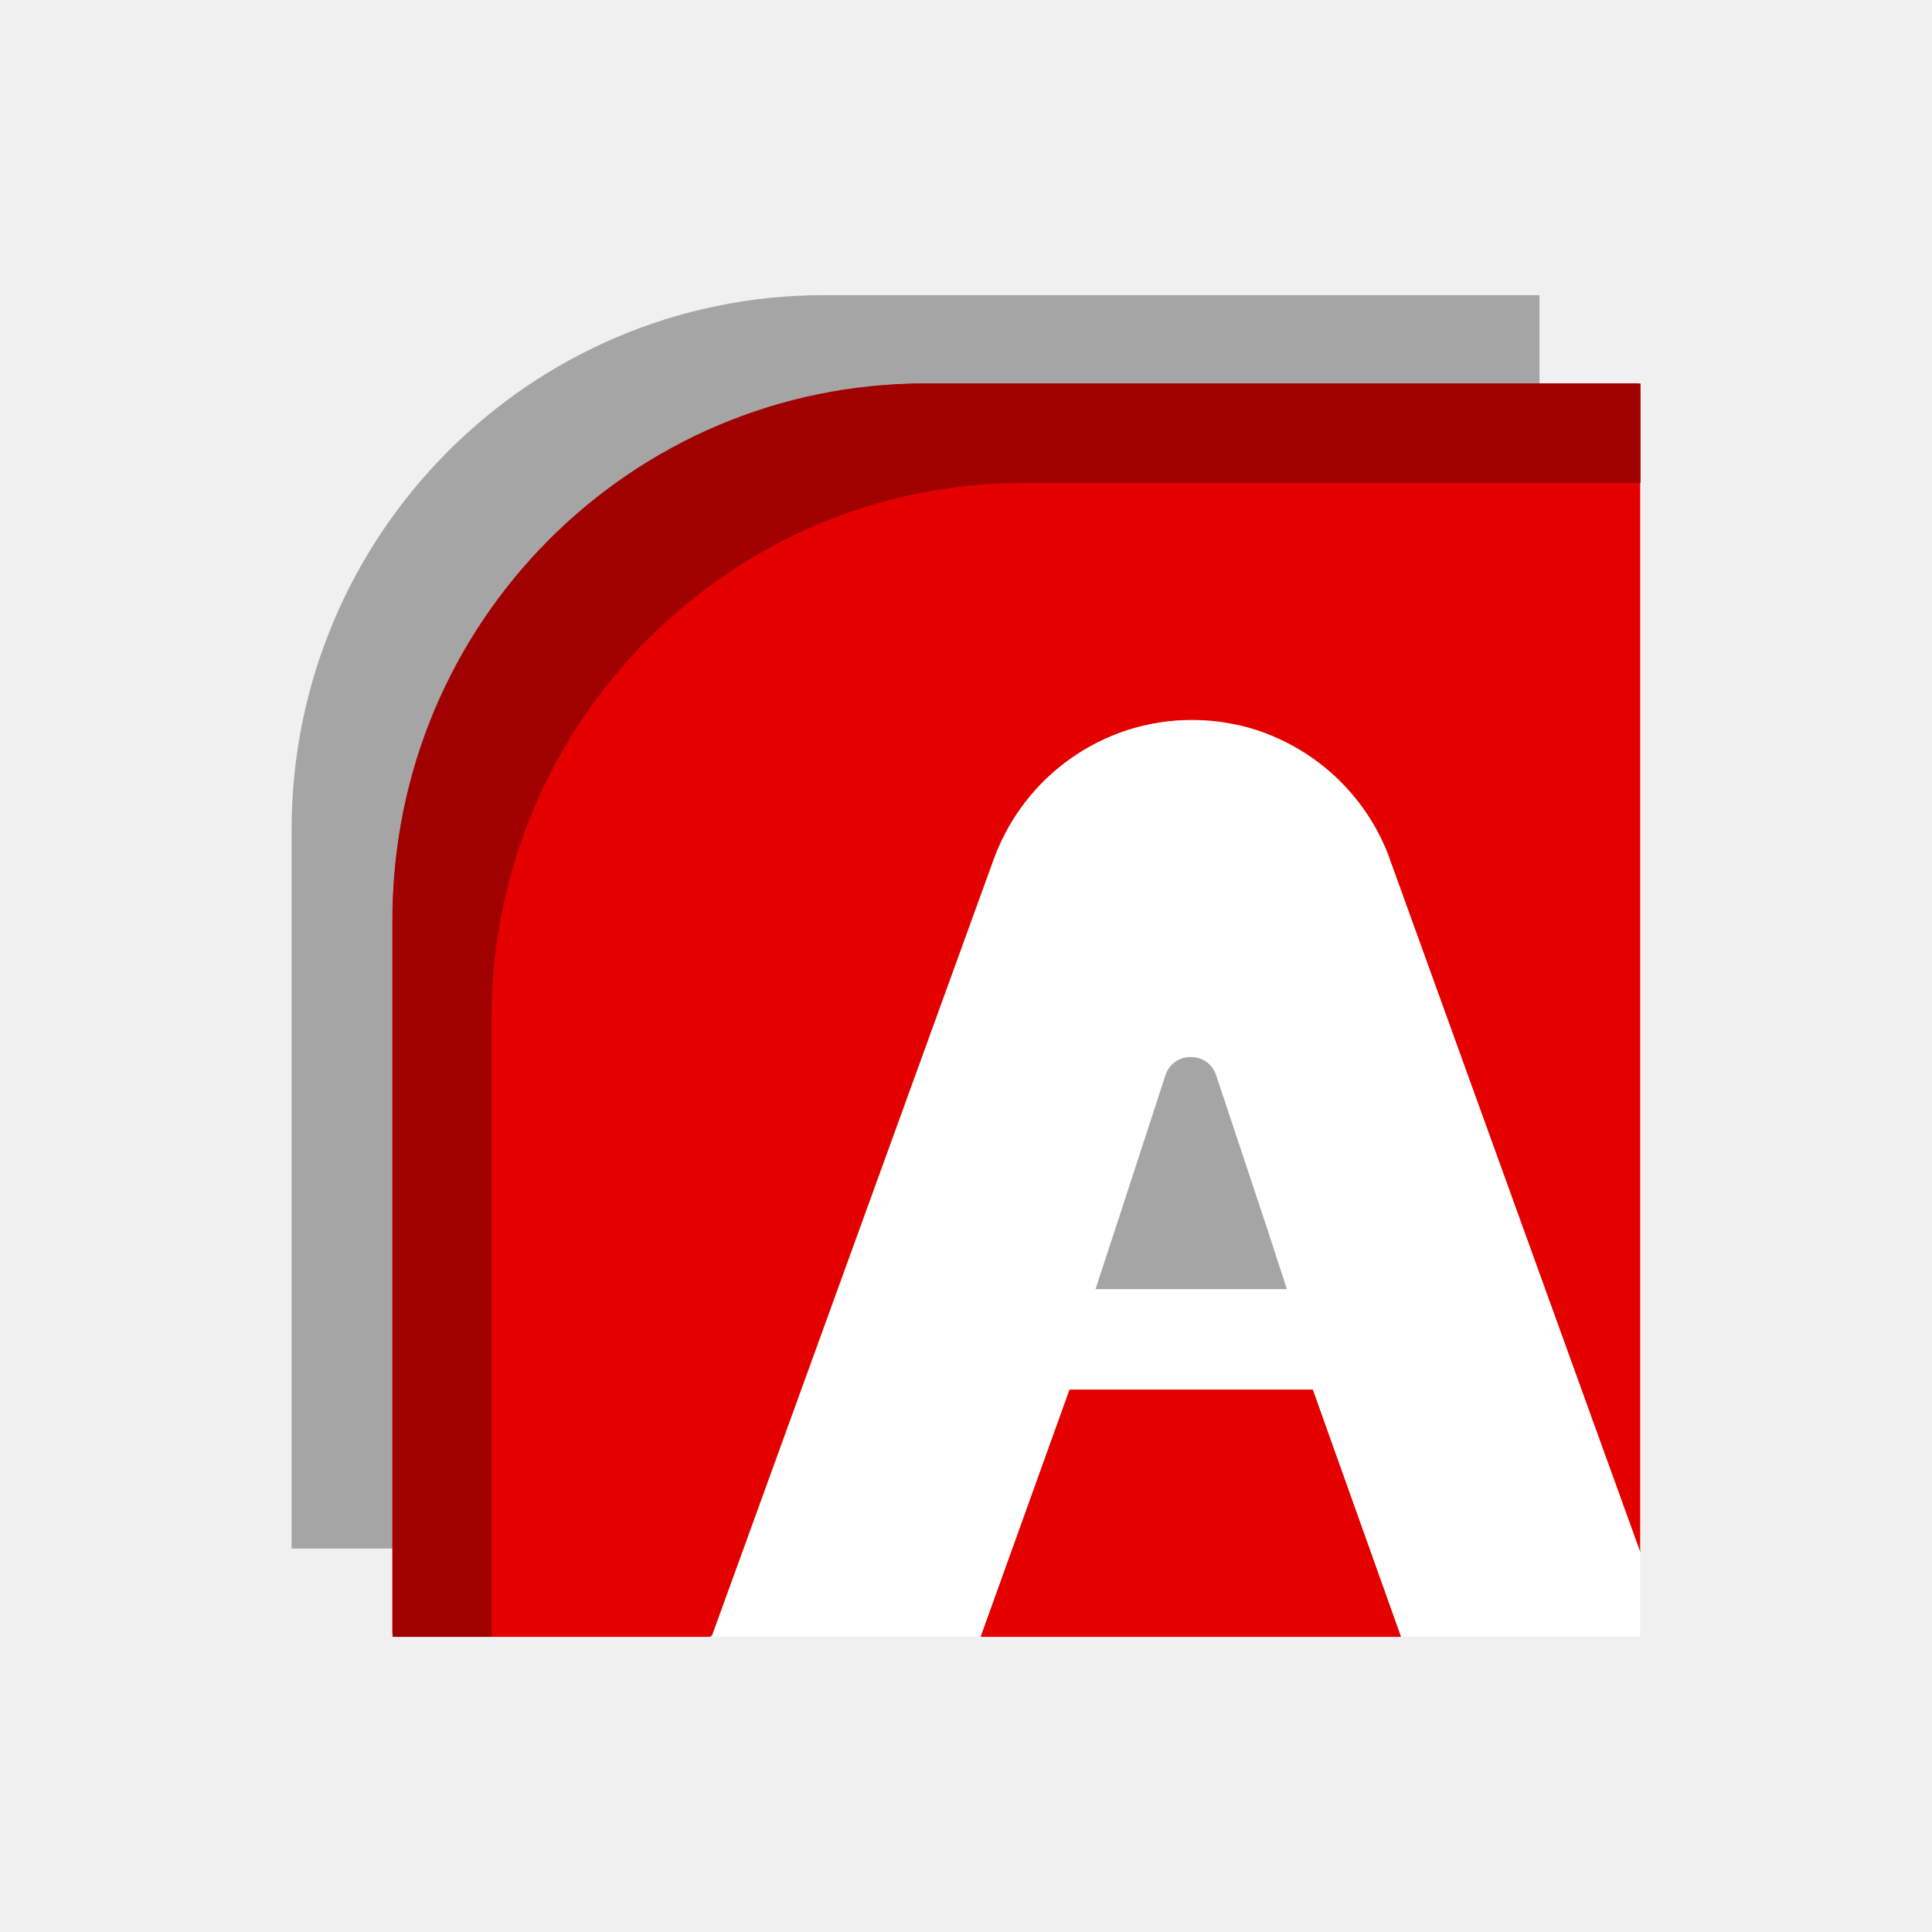
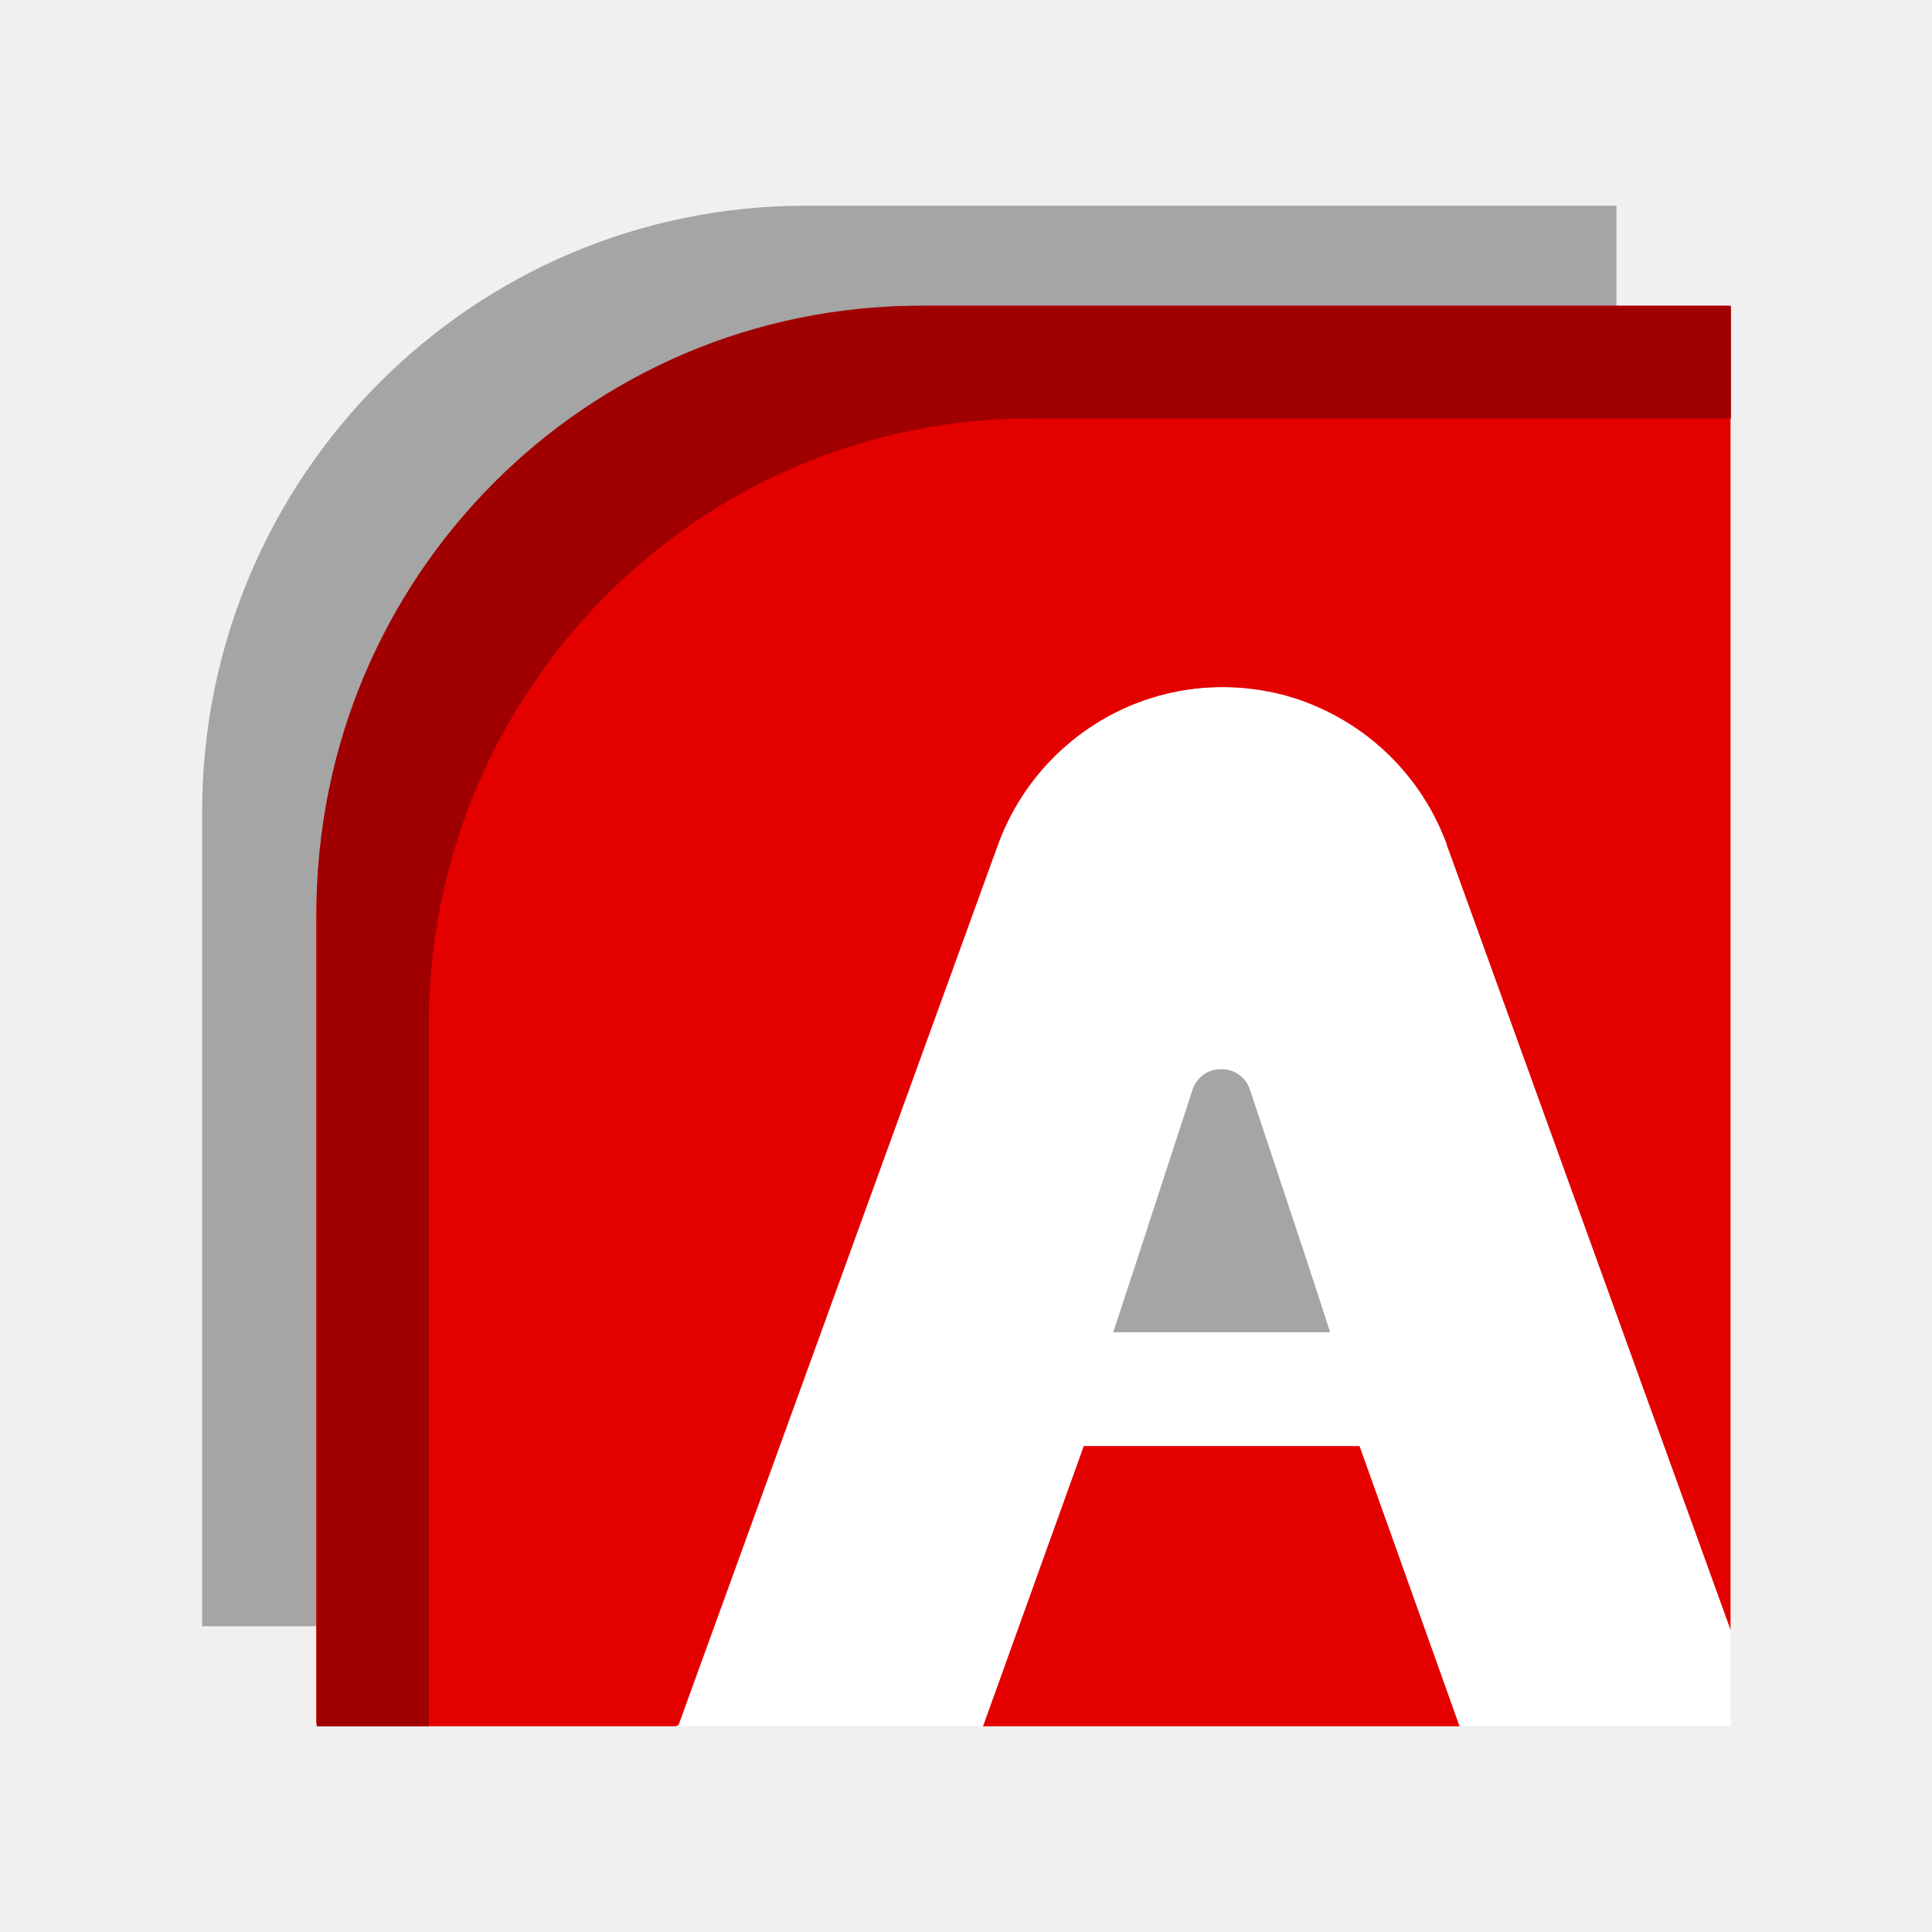
<svg xmlns="http://www.w3.org/2000/svg" width="1080" height="1080" viewBox="0 0 1080 1080" fill="none">
-   <path d="M246.387 547.657C246.387 382.608 379.656 248.753 543.983 248.753H860.59V165H460.596C296.269 165 163 298.854 163 463.903V865.655H246.387V547.657Z" fill="#A5A5A5" />
-   <path d="M690.996 405.106C732.219 413.802 764.595 445.943 778.901 485.834L916.875 867.734V216.613C916.875 215.29 915.934 214.345 914.616 214.345H519.14C353.495 214.345 219.285 349.144 219.285 515.517V912.731C219.285 914.054 220.226 914.999 221.544 914.999H396.224C397.165 914.999 398.106 914.432 398.294 913.487L555.469 480.351C575.233 426.091 631.891 392.817 690.62 405.295L690.996 405.106Z" fill="#E50000" />
-   <path d="M274.811 568.831C274.811 403.782 408.08 269.928 572.407 269.928H917.06V214.344H517.066C352.739 214.344 219.471 348.199 219.471 513.248V914.999H274.811V568.831Z" fill="#A00000" />
-   <path d="M733.912 776.797H597.82L548.127 915H783.229L733.912 776.797Z" fill="#E50000" />
-   <path d="M597.822 764.319H733.726L720.926 724.806L709.444 689.641L680.08 601.161C675.562 587.36 655.986 587.36 651.468 601.161L626.622 677.352L610.999 724.806L598.011 764.319H597.822Z" fill="#A5A5A5" />
-   <path d="M721.114 724.806L709.444 689.83L720.926 724.806H721.114Z" fill="white" />
-   <path d="M720.926 724.806L709.444 689.83V689.641L720.926 724.806Z" fill="white" />
-   <path d="M733.912 764.319L720.924 724.806L733.912 764.319Z" fill="white" />
-   <path d="M610.999 724.805L626.622 677.352L597.822 764.319L610.999 724.805Z" fill="white" />
-   <path d="M777.019 480.351C760.078 433.654 715.843 402.459 666.338 402.459C616.833 402.459 572.786 433.465 555.845 480.162L398.106 914.81H548.128L597.821 776.608H733.913L783.23 914.81H916.875V867.546L776.83 480.351H777.019ZM612.127 720.835L626.433 677.352L651.279 601.161C655.797 587.359 675.373 587.359 679.891 601.161L709.255 689.451L719.419 720.646H611.939L612.127 720.835Z" fill="white" />
+   <path d="M207.505 548.677C207.505 361.622 358.543 209.921 544.78 209.921H903.602V115H450.275C264.038 115 113 266.701 113 453.757V909.076H207.505V548.677Z" fill="#A5A5A5" />
+   <path d="M711.395 387.12C758.115 396.976 794.808 433.402 811.021 478.612L967.392 911.432V173.495C967.392 171.995 966.325 170.924 964.832 170.924H516.625C328.894 170.924 176.79 323.697 176.79 512.252V962.428C176.79 963.928 177.857 964.999 179.35 964.999H377.32C378.387 964.999 379.454 964.357 379.667 963.285L557.798 472.398C580.197 410.903 644.41 373.192 710.969 387.334L711.395 387.12Z" fill="#E50000" />
+   <path d="M239.719 572.675C239.719 385.62 390.757 233.918 576.994 233.918H967.602V170.924H514.275C328.038 170.924 177 322.625 177 509.681V964.999H239.719V572.675Z" fill="#A00000" />
+   <path d="M760.034 808.37H605.796L549.477 965H815.926L760.034 808.37Z" fill="#E50000" />
+   <path d="M605.799 794.229H759.823L745.317 749.447L732.303 709.593L699.024 609.316C693.904 593.674 671.718 593.674 666.598 609.316L638.438 695.666L620.732 749.447L606.012 794.229H605.799Z" fill="#A5A5A5" />
+   <path d="M745.53 749.446L732.303 709.807L745.316 749.446H745.53Z" fill="white" />
+   <path d="M745.316 749.446L732.303 709.807V709.593L745.316 749.446Z" fill="white" />
+   <path d="M760.034 794.228L745.314 749.446L760.034 794.228Z" fill="white" />
+   <path d="M620.732 749.446L638.438 695.665L605.799 794.228L620.732 749.446Z" fill="white" />
+   <path d="M808.888 472.398C789.688 419.474 739.555 384.12 683.45 384.12C627.344 384.12 577.424 419.26 558.225 472.184L379.454 964.785H549.478L605.797 808.156H760.035L815.928 964.785H967.392V911.218L808.674 472.398H808.888ZM622.01 744.947L638.224 695.665L666.383 609.315C671.503 593.674 693.689 593.674 698.809 609.315L732.089 709.378L743.609 744.732H621.797L622.01 744.947Z" fill="white" />
</svg>
